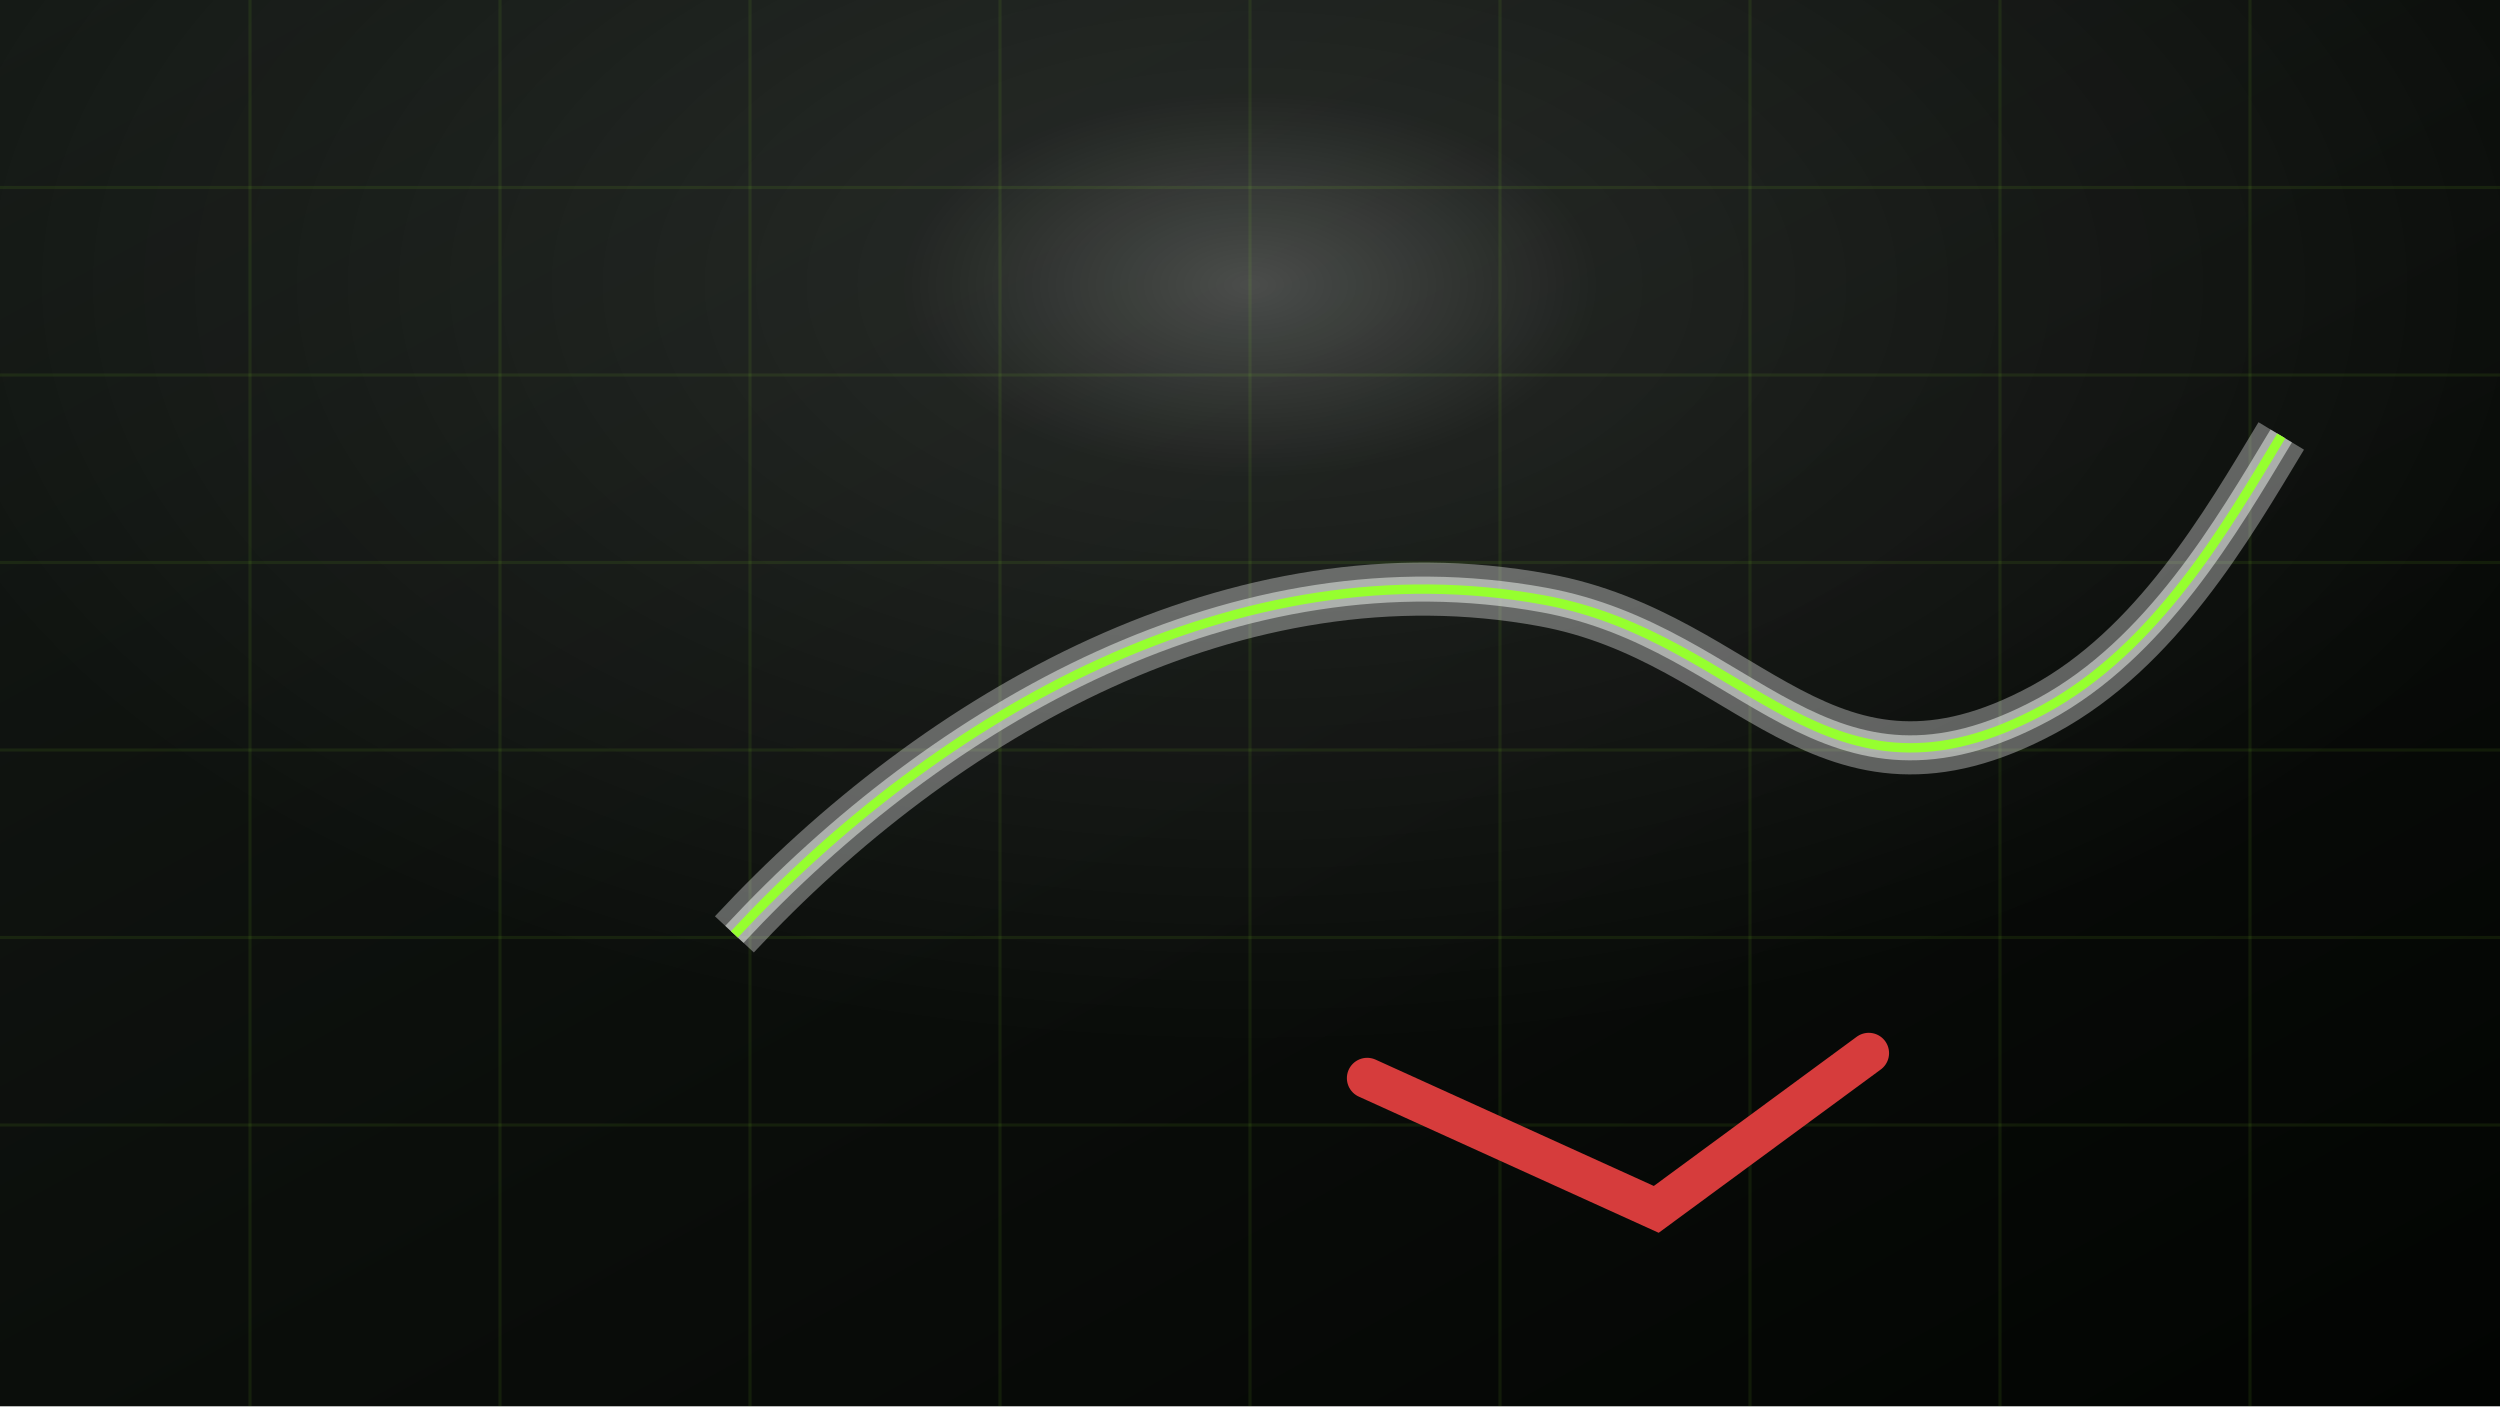
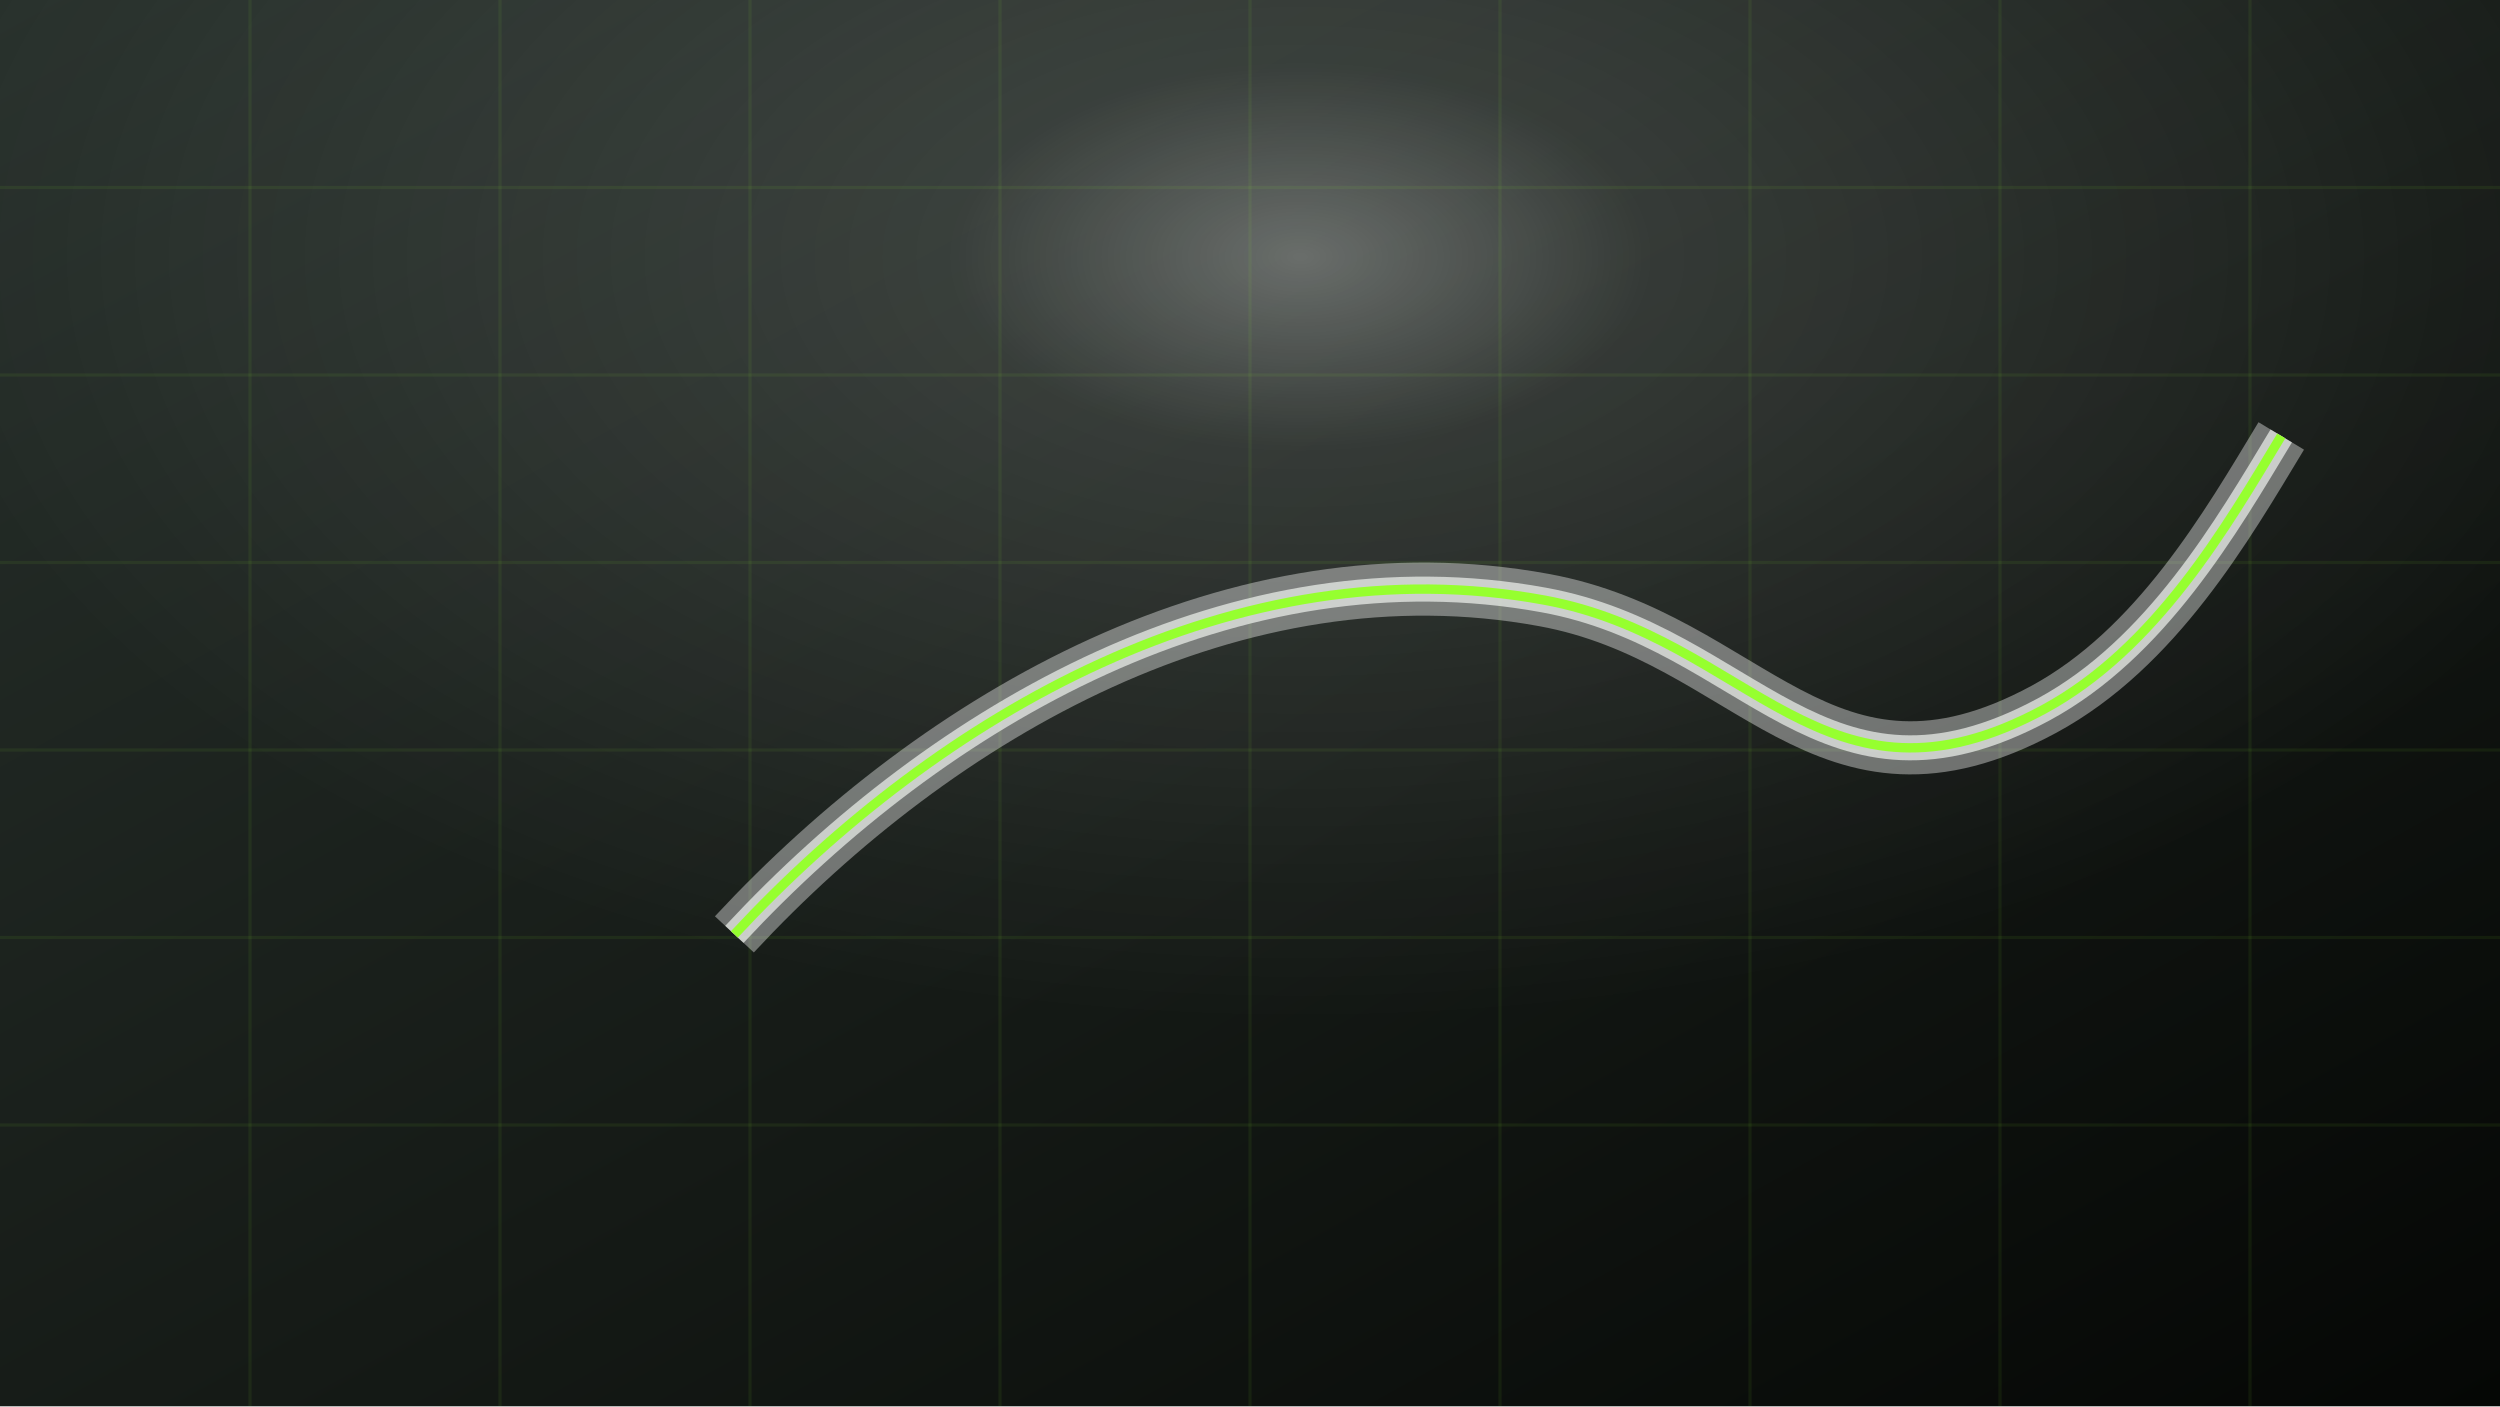
<svg xmlns="http://www.w3.org/2000/svg" viewBox="0 0 1600 900">
  <defs>
    <linearGradient id="a" x1="0" y1="0" x2="1" y2="1">
-       <stop offset="0" stop-color="#141915" />
-       <stop offset=".55" stop-color="#0a0d0a" />
-       <stop offset="1" stop-color="#020402" />
+       <stop offset="0" stop-color="#28312c" />
+       <stop offset=".55" stop-color="#151a16" />
+       <stop offset="1" stop-color="#050705" />
    </linearGradient>
-     <radialGradient id="b" cx=".5" cy=".2" r=".55">
-       <stop offset="0" stop-color="#ffffff" stop-opacity=".25" />
-       <stop offset=".25" stop-color="#ffffff" stop-opacity=".08" />
+     <radialGradient id="b" cx=".52" cy=".18" r=".55">
+       <stop offset="0" stop-color="#ffffff" stop-opacity=".34" />
+       <stop offset=".25" stop-color="#ffffff" stop-opacity=".12" />
      <stop offset="1" stop-color="#ffffff" stop-opacity="0" />
    </radialGradient>
  </defs>
  <rect width="1600" height="900" fill="url(#a)" />
  <rect width="1600" height="900" fill="url(#b)" />
-   <g stroke="#96ff2f" stroke-opacity=".08" stroke-width="2">
+   <g stroke="#96ff2f" stroke-opacity=".07" stroke-width="2">
    <path d="M0 120h1600M0 240h1600M0 360h1600M0 480h1600M0 600h1600M0 720h1600" />
    <path d="M160 0v900M320 0v900M480 0v900M640 0v900M800 0v900M960 0v900M1120 0v900M1280 0v900M1440 0v900" />
  </g>
-   <path d="M470 598c132-142 322-250 518-214 132 24 179 146 320 70 72-39 117-117 152-175" fill="none" stroke="#c4c9c3" stroke-opacity=".62" stroke-width="16" />
-   <path d="M470 598c132-142 322-250 518-214 132 24 179 146 320 70 72-39 117-117 152-175" fill="none" stroke="#ffffff" stroke-opacity=".34" stroke-width="34" />
+   <path d="M470 598c132-142 322-250 518-214 132 24 179 146 320 70 72-39 117-117 152-175" fill="none" stroke="#e1e6df" stroke-opacity=".72" stroke-width="16" />
+   <path d="M470 598c132-142 322-250 518-214 132 24 179 146 320 70 72-39 117-117 152-175" fill="none" stroke="#ffffff" stroke-opacity=".38" stroke-width="34" />
  <path d="M470 598c132-142 322-250 518-214 132 24 179 146 320 70 72-39 117-117 152-175" fill="none" stroke="#96ff2f" stroke-width="6" />
-   <path d="M875 690 1060 774 1196 674" fill="none" stroke="#d63c3c" stroke-width="26" stroke-linecap="round" />
</svg>
